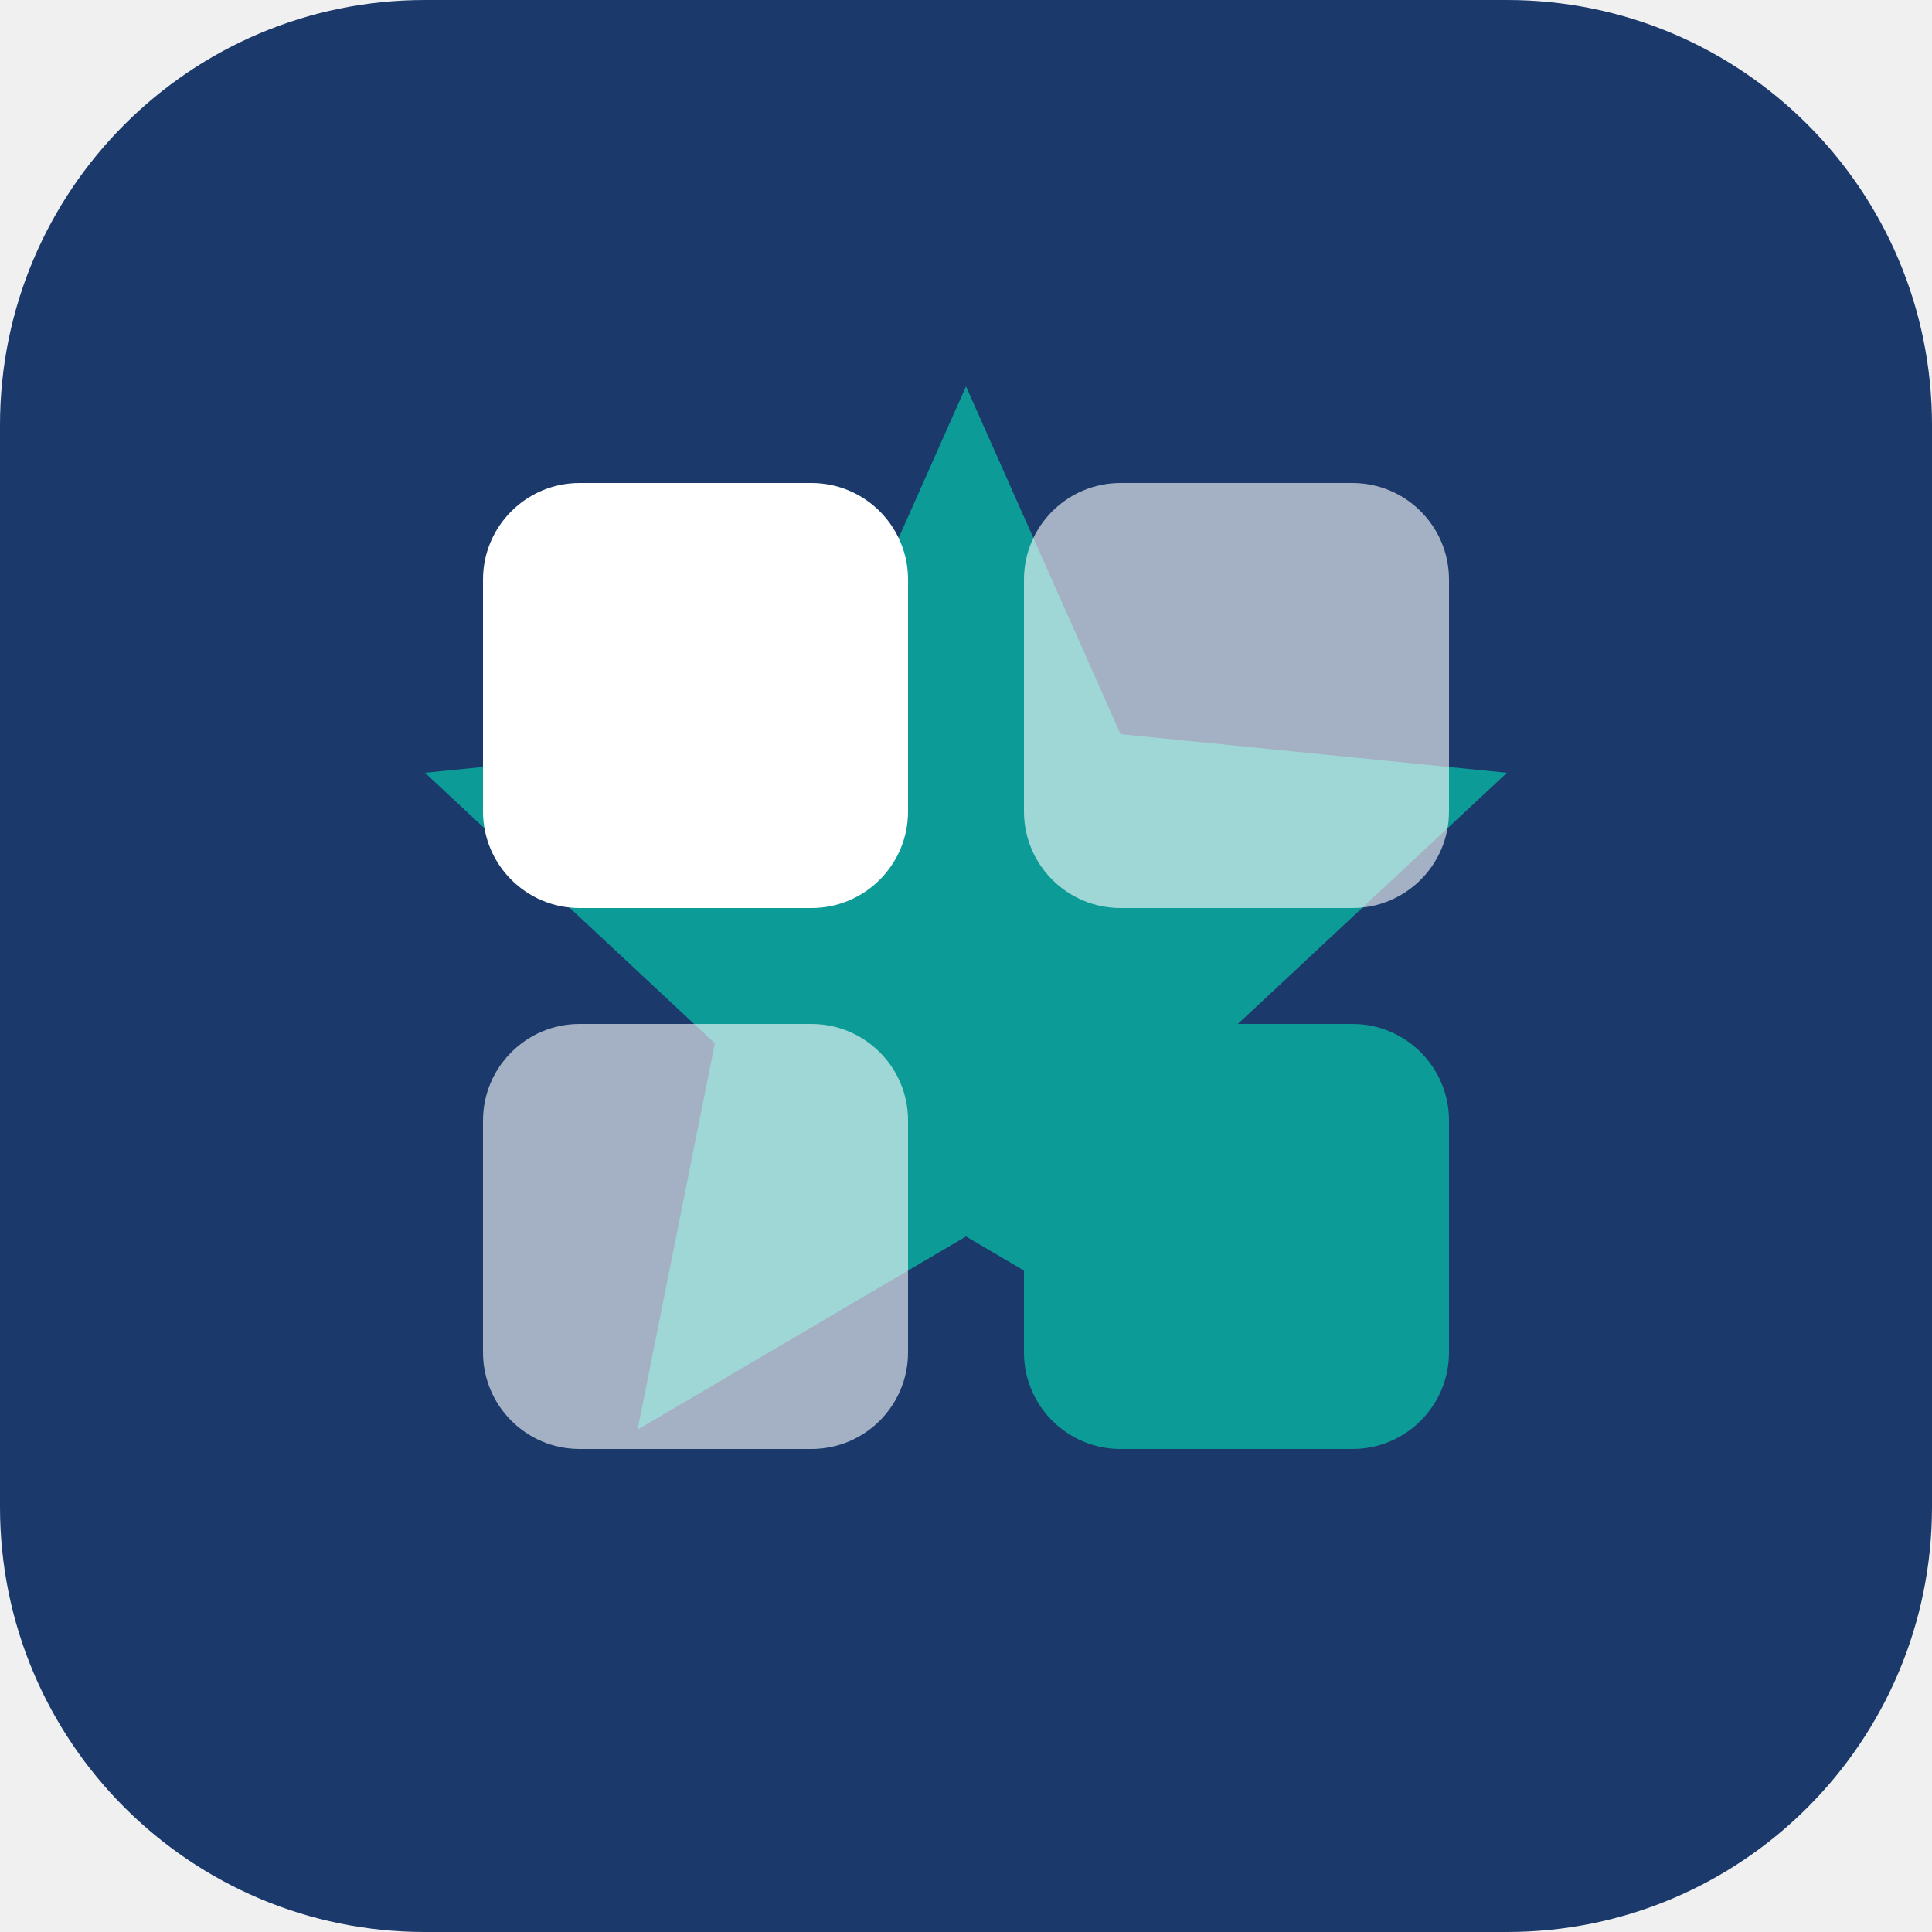
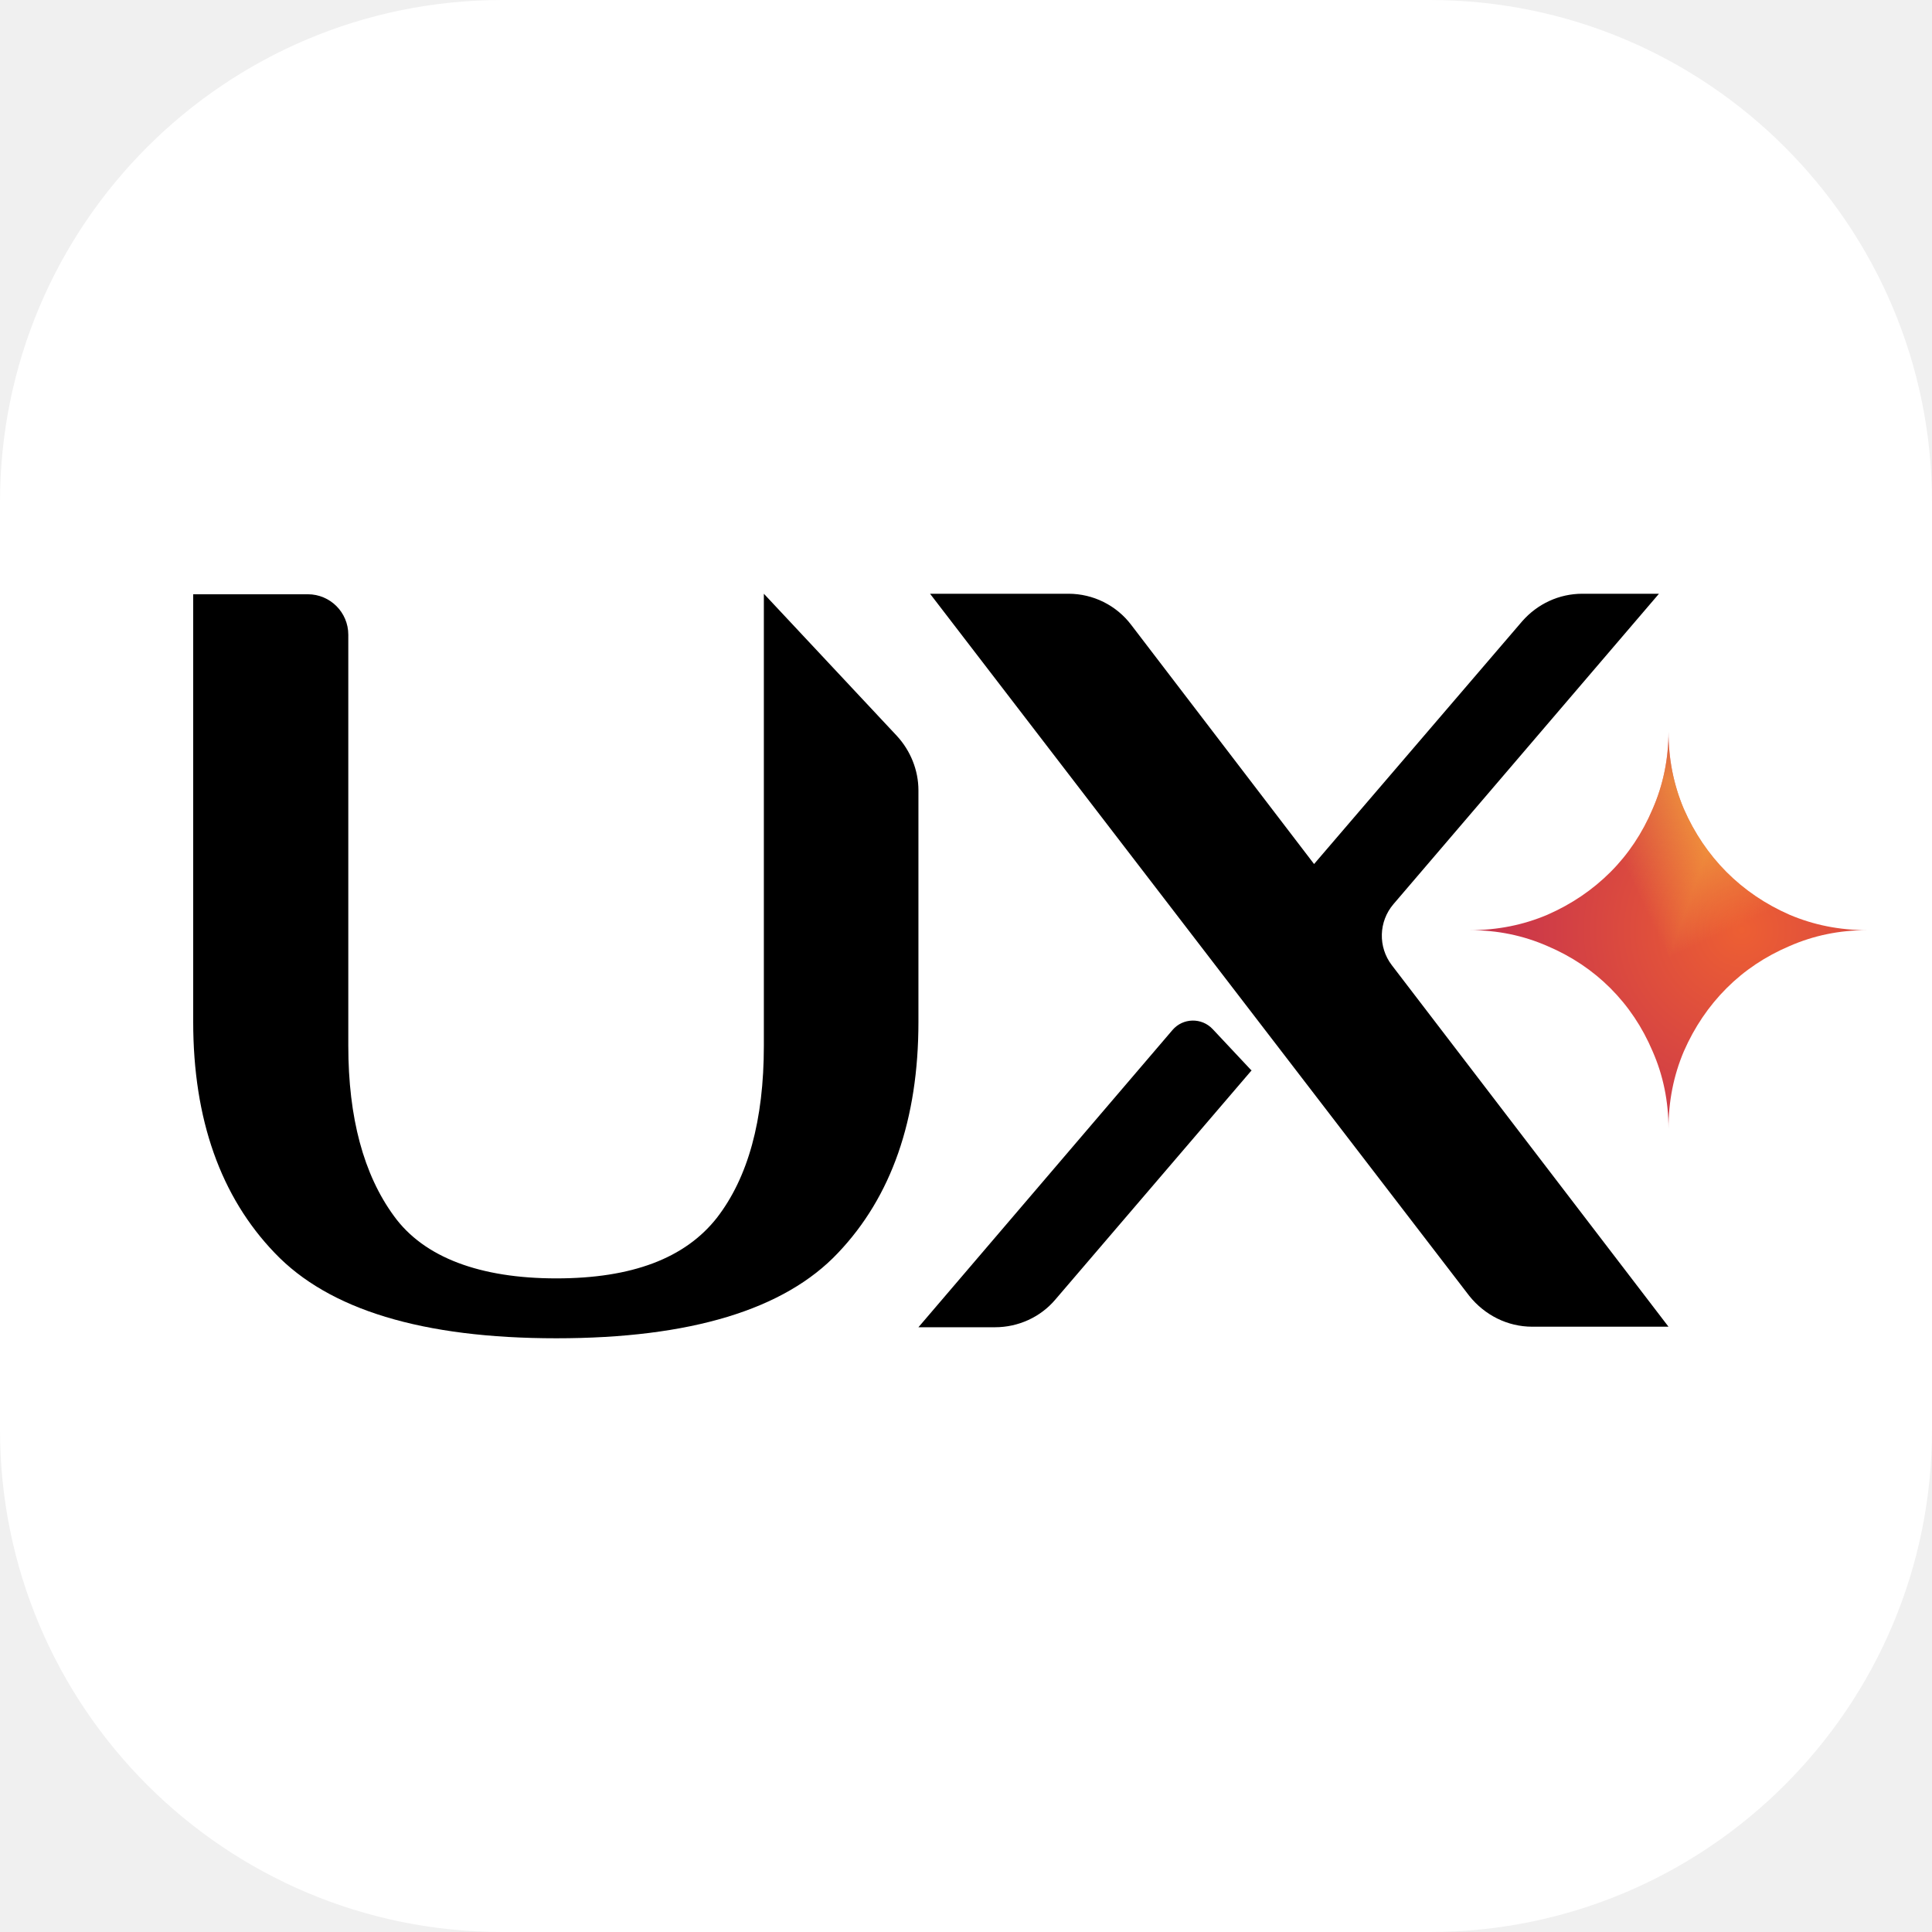
- <svg xmlns="http://www.w3.org/2000/svg" viewBox="0 0 100 100" fill="none">
-   <rect width="100" height="100" rx="22" fill="#1B3A6B" />
-   <path d="M50 20L58 38L78 40L63 54L67 74L50 64L33 74L37 54L22 40L42 38L50 20Z" fill="#0D9B97" />
-   <rect x="25" y="25" width="22" height="22" rx="5" fill="#FFFFFF" />
-   <rect x="53" y="25" width="22" height="22" rx="5" fill="#FFFFFF" fill-opacity="0.6" />
-   <rect x="25" y="53" width="22" height="22" rx="5" fill="#FFFFFF" fill-opacity="0.6" />
-   <rect x="53" y="53" width="22" height="22" rx="5" fill="#0D9B97" />
+ <svg xmlns="http://www.w3.org/2000/svg" width="100" height="100" viewBox="0 0 100 100" fill="none">
+   <rect width="100" height="100" rx="26" fill="white" />
+   <path d="M37.099 63.042C38.715 60.958 39.537 57.995 39.537 54.128V54.101V30.732L46.415 38.082C47.127 38.85 47.538 39.865 47.538 40.907V52.894C47.538 57.941 46.141 61.945 43.373 64.853C40.606 67.787 35.729 69.269 28.796 69.269C21.864 69.269 17.014 67.787 14.22 64.853C11.425 61.945 10 57.941 10 52.894V30.759H15.934C17.09 30.759 18.028 31.697 18.028 32.853V54.128C18.028 57.858 18.823 60.793 20.385 62.933C21.946 65.1 24.878 66.169 28.796 66.169C32.715 66.169 35.455 65.127 37.099 63.042Z" fill="black" />
+   <path d="M48.139 30.732H55.303C56.587 30.732 57.79 31.335 58.556 32.35L68.016 44.722L78.787 32.158C79.58 31.253 80.701 30.732 81.904 30.732H85.868L72.126 46.797C71.355 47.699 71.32 49.016 72.04 49.958L86.361 68.67H79.307C78.022 68.67 76.846 68.067 76.053 67.079L48.139 30.732ZM64.789 55.393L54.619 67.271C53.853 68.176 52.705 68.698 51.502 68.698H47.538L60.687 53.314C61.227 52.681 62.198 52.659 62.767 53.266L64.762 55.393H64.789Z" fill="black" />
+   <path d="M86.361 58.421C86.361 56.999 86.087 55.663 85.538 54.413C85.008 53.163 84.279 52.075 83.355 51.15C82.43 50.225 81.342 49.498 80.092 48.967C78.841 48.419 77.506 48.145 76.084 48.145C77.506 48.145 78.841 47.879 80.092 47.348C81.342 46.8 82.43 46.063 83.355 45.139C84.279 44.214 85.008 43.126 85.538 41.876C86.087 40.626 86.361 39.289 86.361 37.868C86.361 39.289 86.626 40.626 87.157 41.876C87.705 43.126 88.442 44.214 89.366 45.139C90.291 46.063 91.379 46.8 92.629 47.348C93.879 47.879 95.216 48.145 96.637 48.145C95.216 48.145 93.879 48.419 92.629 48.967C91.379 49.498 90.291 50.225 89.366 51.15C88.442 52.075 87.705 53.163 87.157 54.413C86.626 55.663 86.361 56.999 86.361 58.421Z" fill="url(#paint0_radial_28564_25780)" />
+   <g clip-path="url(#paint1_diamond_28564_25780_clip_path)" data-figma-skip-parse="true">
+     <g transform="matrix(-0.00293616 0.0081793 -0.0081793 -0.00293616 89.2967 41.4333)">
+       <rect x="0" y="0" width="2374.07" height="1590.15" fill="url(#paint1_diamond_28564_25780)" opacity="1" shape-rendering="crispEdges" />
+       <rect x="0" y="0" width="2374.07" height="1590.15" transform="scale(1 -1)" fill="url(#paint1_diamond_28564_25780)" opacity="1" shape-rendering="crispEdges" />
+       <rect x="0" y="0" width="2374.07" height="1590.15" transform="scale(-1 1)" fill="url(#paint1_diamond_28564_25780)" opacity="1" shape-rendering="crispEdges" />
+       <rect x="0" y="0" width="2374.07" height="1590.15" transform="scale(-1)" fill="url(#paint1_diamond_28564_25780)" opacity="1" shape-rendering="crispEdges" />
+     </g>
+   </g>
+   <path d="M86.361 58.421C86.361 56.999 86.087 55.663 85.538 54.413C85.008 53.163 84.279 52.075 83.355 51.15C82.43 50.225 81.342 49.498 80.092 48.967C78.841 48.419 77.506 48.145 76.084 48.145C77.506 48.145 78.841 47.879 80.092 47.348C81.342 46.8 82.43 46.063 83.355 45.139C84.279 44.214 85.008 43.126 85.538 41.876C86.087 40.626 86.361 39.289 86.361 37.868C86.361 39.289 86.626 40.626 87.157 41.876C87.705 43.126 88.442 44.214 89.366 45.139C90.291 46.063 91.379 46.8 92.629 47.348C93.879 47.879 95.216 48.145 96.637 48.145C95.216 48.145 93.879 48.419 92.629 48.967C91.379 49.498 90.291 50.225 89.366 51.15C88.442 52.075 87.705 53.163 87.157 54.413C86.626 55.663 86.361 56.999 86.361 58.421Z" data-figma-gradient-fill="{&quot;type&quot;:&quot;GRADIENT_DIAMOND&quot;,&quot;stops&quot;:[{&quot;color&quot;:{&quot;r&quot;:0.96287435293197632,&quot;g&quot;:0.65727460384368896,&quot;b&quot;:0.22943490743637085,&quot;a&quot;:1.0},&quot;position&quot;:0.0},{&quot;color&quot;:{&quot;r&quot;:0.96470588445663452,&quot;g&quot;:0.65882354974746704,&quot;b&quot;:0.23137255012989044,&quot;a&quot;:0.0},&quot;position&quot;:1.0}],&quot;stopsVar&quot;:[{&quot;color&quot;:{&quot;r&quot;:0.96287435293197632,&quot;g&quot;:0.65727460384368896,&quot;b&quot;:0.22943490743637085,&quot;a&quot;:1.0},&quot;position&quot;:0.0},{&quot;color&quot;:{&quot;r&quot;:0.96470588445663452,&quot;g&quot;:0.65882354974746704,&quot;b&quot;:0.23137255012989044,&quot;a&quot;:0.0},&quot;position&quot;:1.0}],&quot;transform&quot;:{&quot;m00&quot;:-5.8723163604736328,&quot;m01&quot;:-16.358591079711914,&quot;m02&quot;:100.41211700439453,&quot;m10&quot;:16.358591079711914,&quot;m11&quot;:-5.8723163604736328,&quot;m12&quot;:36.190132141113281},&quot;opacity&quot;:1.0,&quot;blendMode&quot;:&quot;NORMAL&quot;,&quot;visible&quot;:true}" />
+   <defs>
+     <clipPath id="paint1_diamond_28564_25780_clip_path">
+       <path d="M86.361 58.421C86.361 56.999 86.087 55.663 85.538 54.413C85.008 53.163 84.279 52.075 83.355 51.15C82.43 50.225 81.342 49.498 80.092 48.967C78.841 48.419 77.506 48.145 76.084 48.145C77.506 48.145 78.841 47.879 80.092 47.348C81.342 46.8 82.43 46.063 83.355 45.139C84.279 44.214 85.008 43.126 85.538 41.876C86.087 40.626 86.361 39.289 86.361 37.868C86.361 39.289 86.626 40.626 87.157 41.876C87.705 43.126 88.442 44.214 89.366 45.139C90.291 46.063 91.379 46.8 92.629 47.348C93.879 47.879 95.216 48.145 96.637 48.145C95.216 48.145 93.879 48.419 92.629 48.967C91.379 49.498 90.291 50.225 89.366 51.15C88.442 52.075 87.705 53.163 87.157 54.413C86.626 55.663 86.361 56.999 86.361 58.421Z" />
+     </clipPath>
+     <radialGradient id="paint0_radial_28564_25780" cx="0" cy="0" r="1" gradientUnits="userSpaceOnUse" gradientTransform="translate(90.1466 48.1445) rotate(117.135) scale(12.1553)">
+       <stop stop-color="#ED5F33" />
+       <stop offset="1" stop-color="#CA364A" />
+     </radialGradient>
+     <linearGradient id="paint1_diamond_28564_25780" x1="0" y1="0" x2="500" y2="500" gradientUnits="userSpaceOnUse">
+       <stop stop-color="#F6A83B" />
+       <stop offset="1" stop-color="#F6A83B" stop-opacity="0" />
+     </linearGradient>
+   </defs>
</svg>
